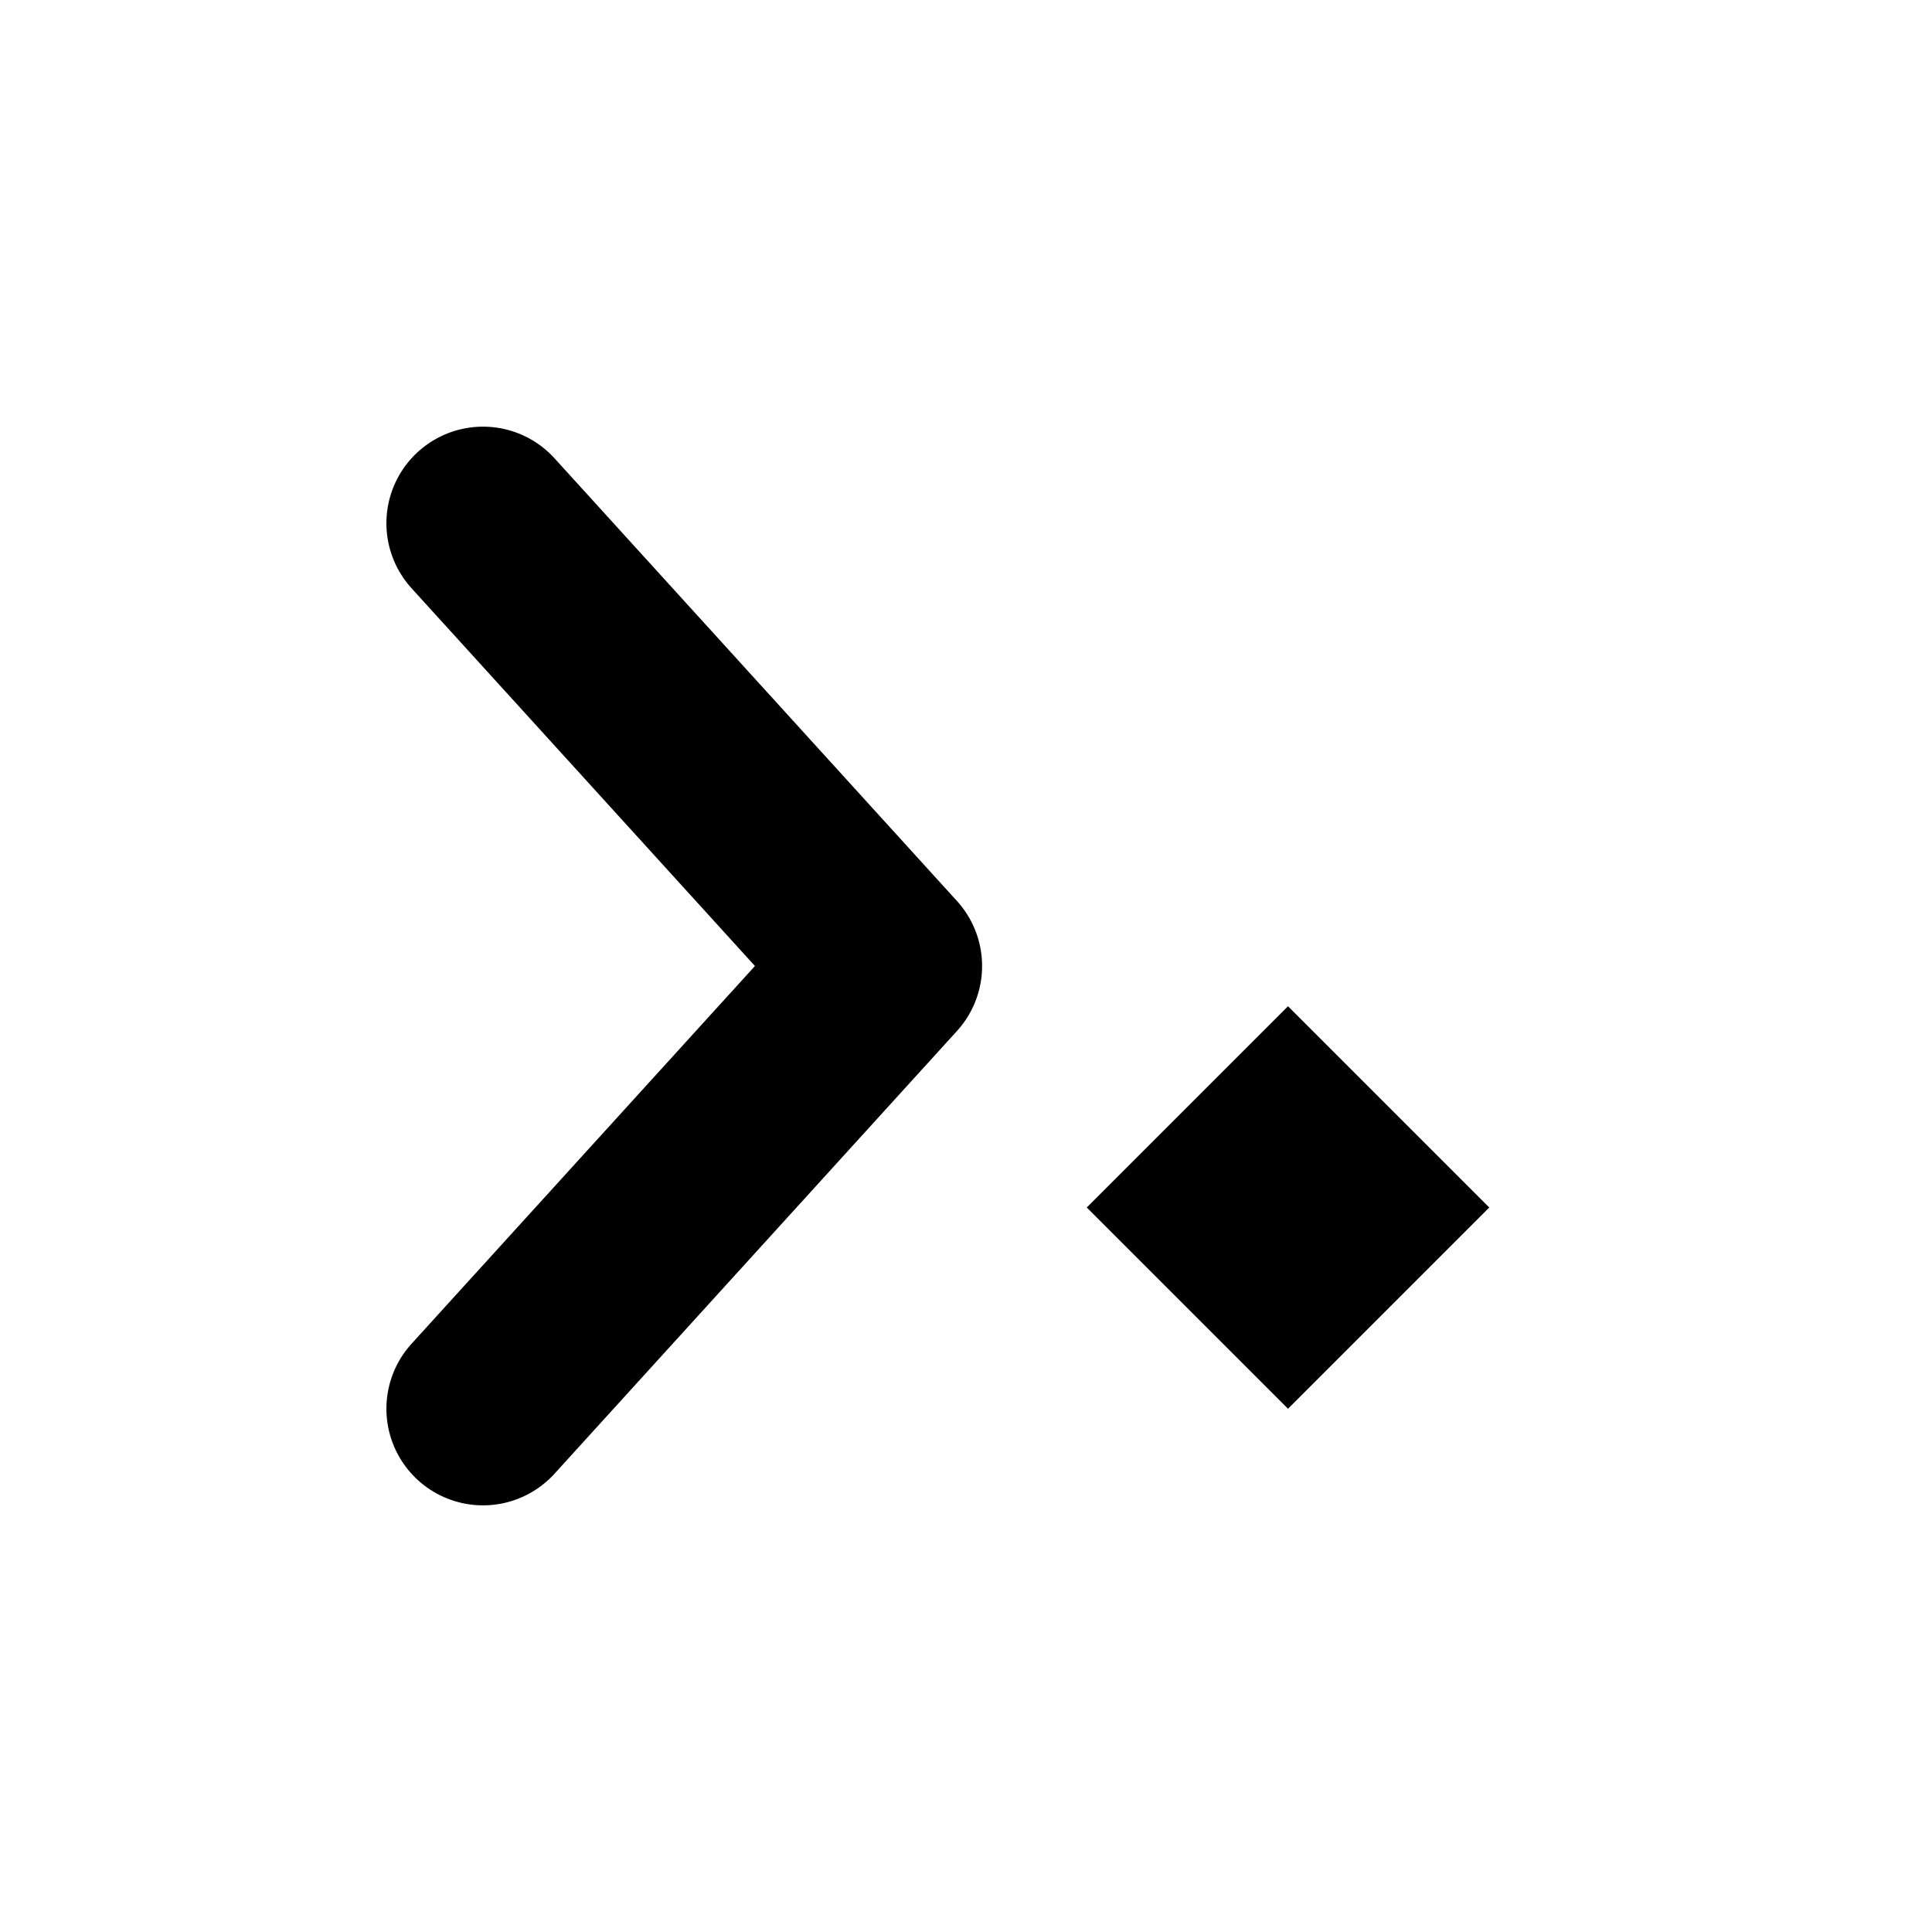
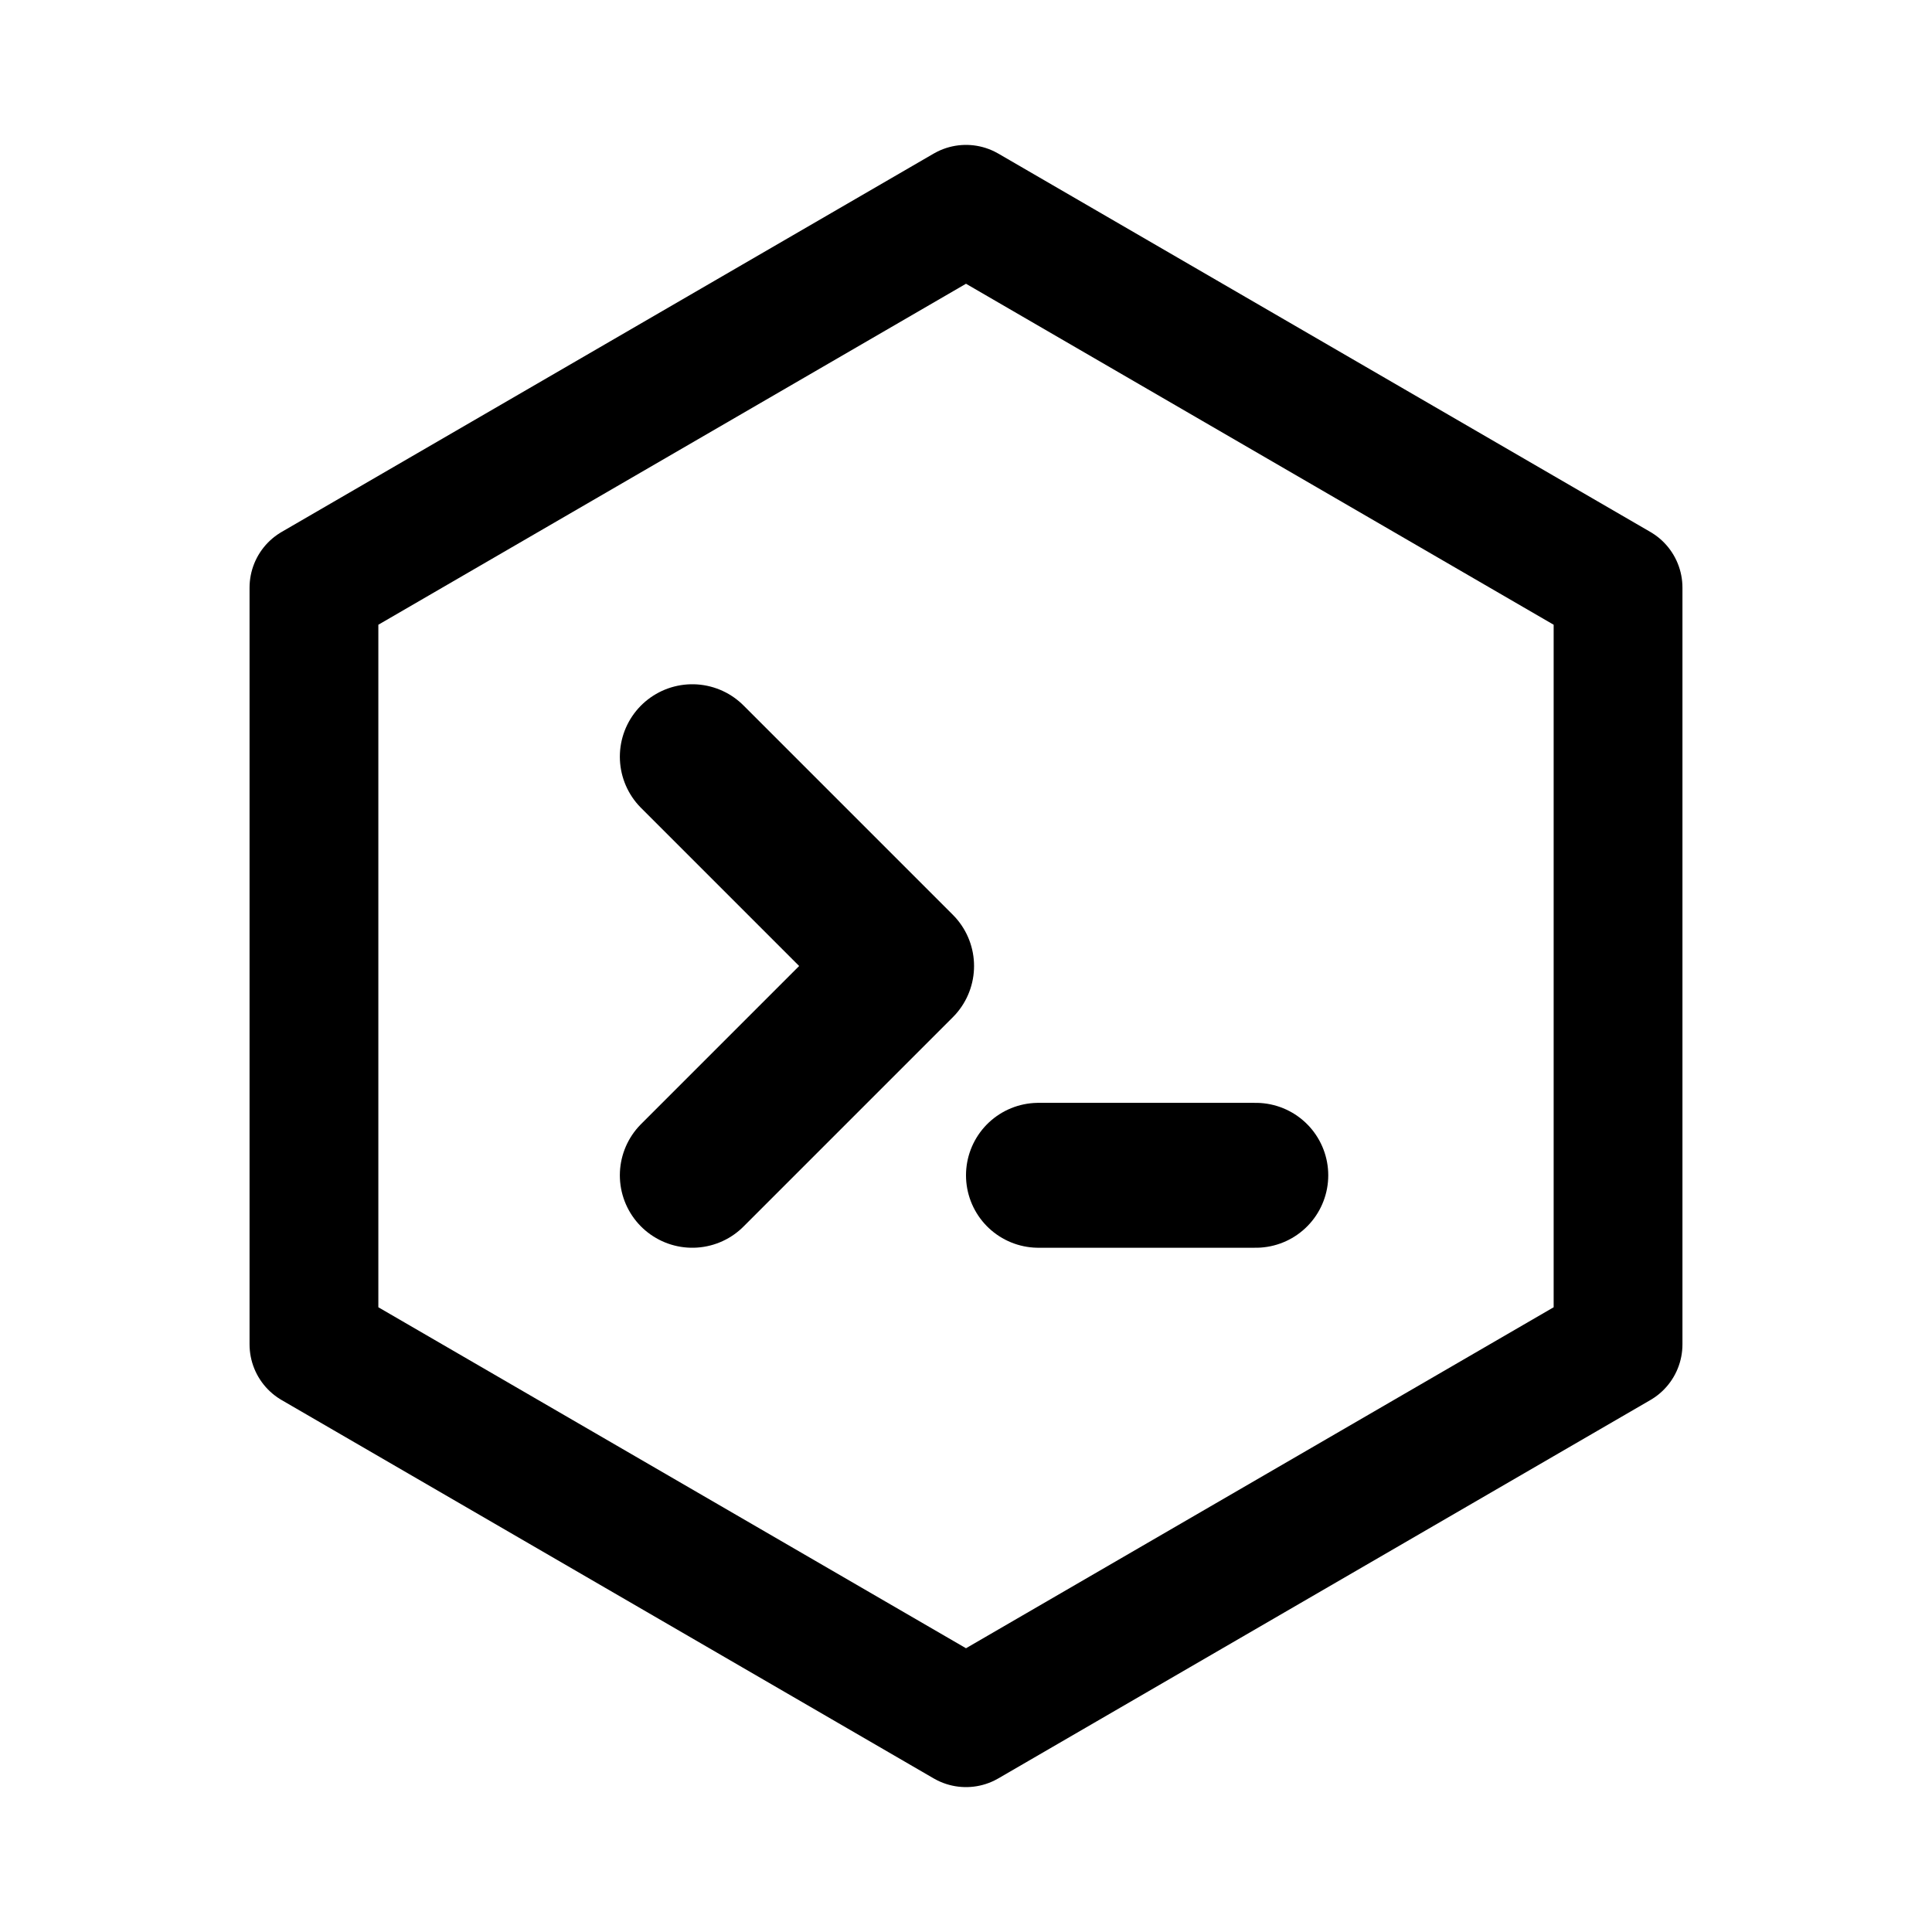
- <svg xmlns="http://www.w3.org/2000/svg" width="24" height="24" viewBox="0 0 24 24" fill="none">
-   <path d="M6 6.5 L11 12 L6 17.5" stroke="currentColor" stroke-width="2.4" stroke-linecap="round" stroke-linejoin="round" />
-   <path d="M16 12.5 L18.5 15 L16 17.5 L13.5 15 Z" fill="currentColor" />
+ <svg xmlns="http://www.w3.org/2000/svg" width="24" height="24" viewBox="0 0 24 24" fill="none" stroke="currentColor" stroke-linecap="round" stroke-linejoin="round">
+   <path d="M12 2.6 20.1 7.3v9.4L12 21.4l-8.1-4.7V7.3Z" stroke-width="1.6" />
+   <path d="m8.6 9.4 2.6 2.6-2.6 2.6M12.9 14.6h2.7" stroke-width="1.8" />
</svg>
